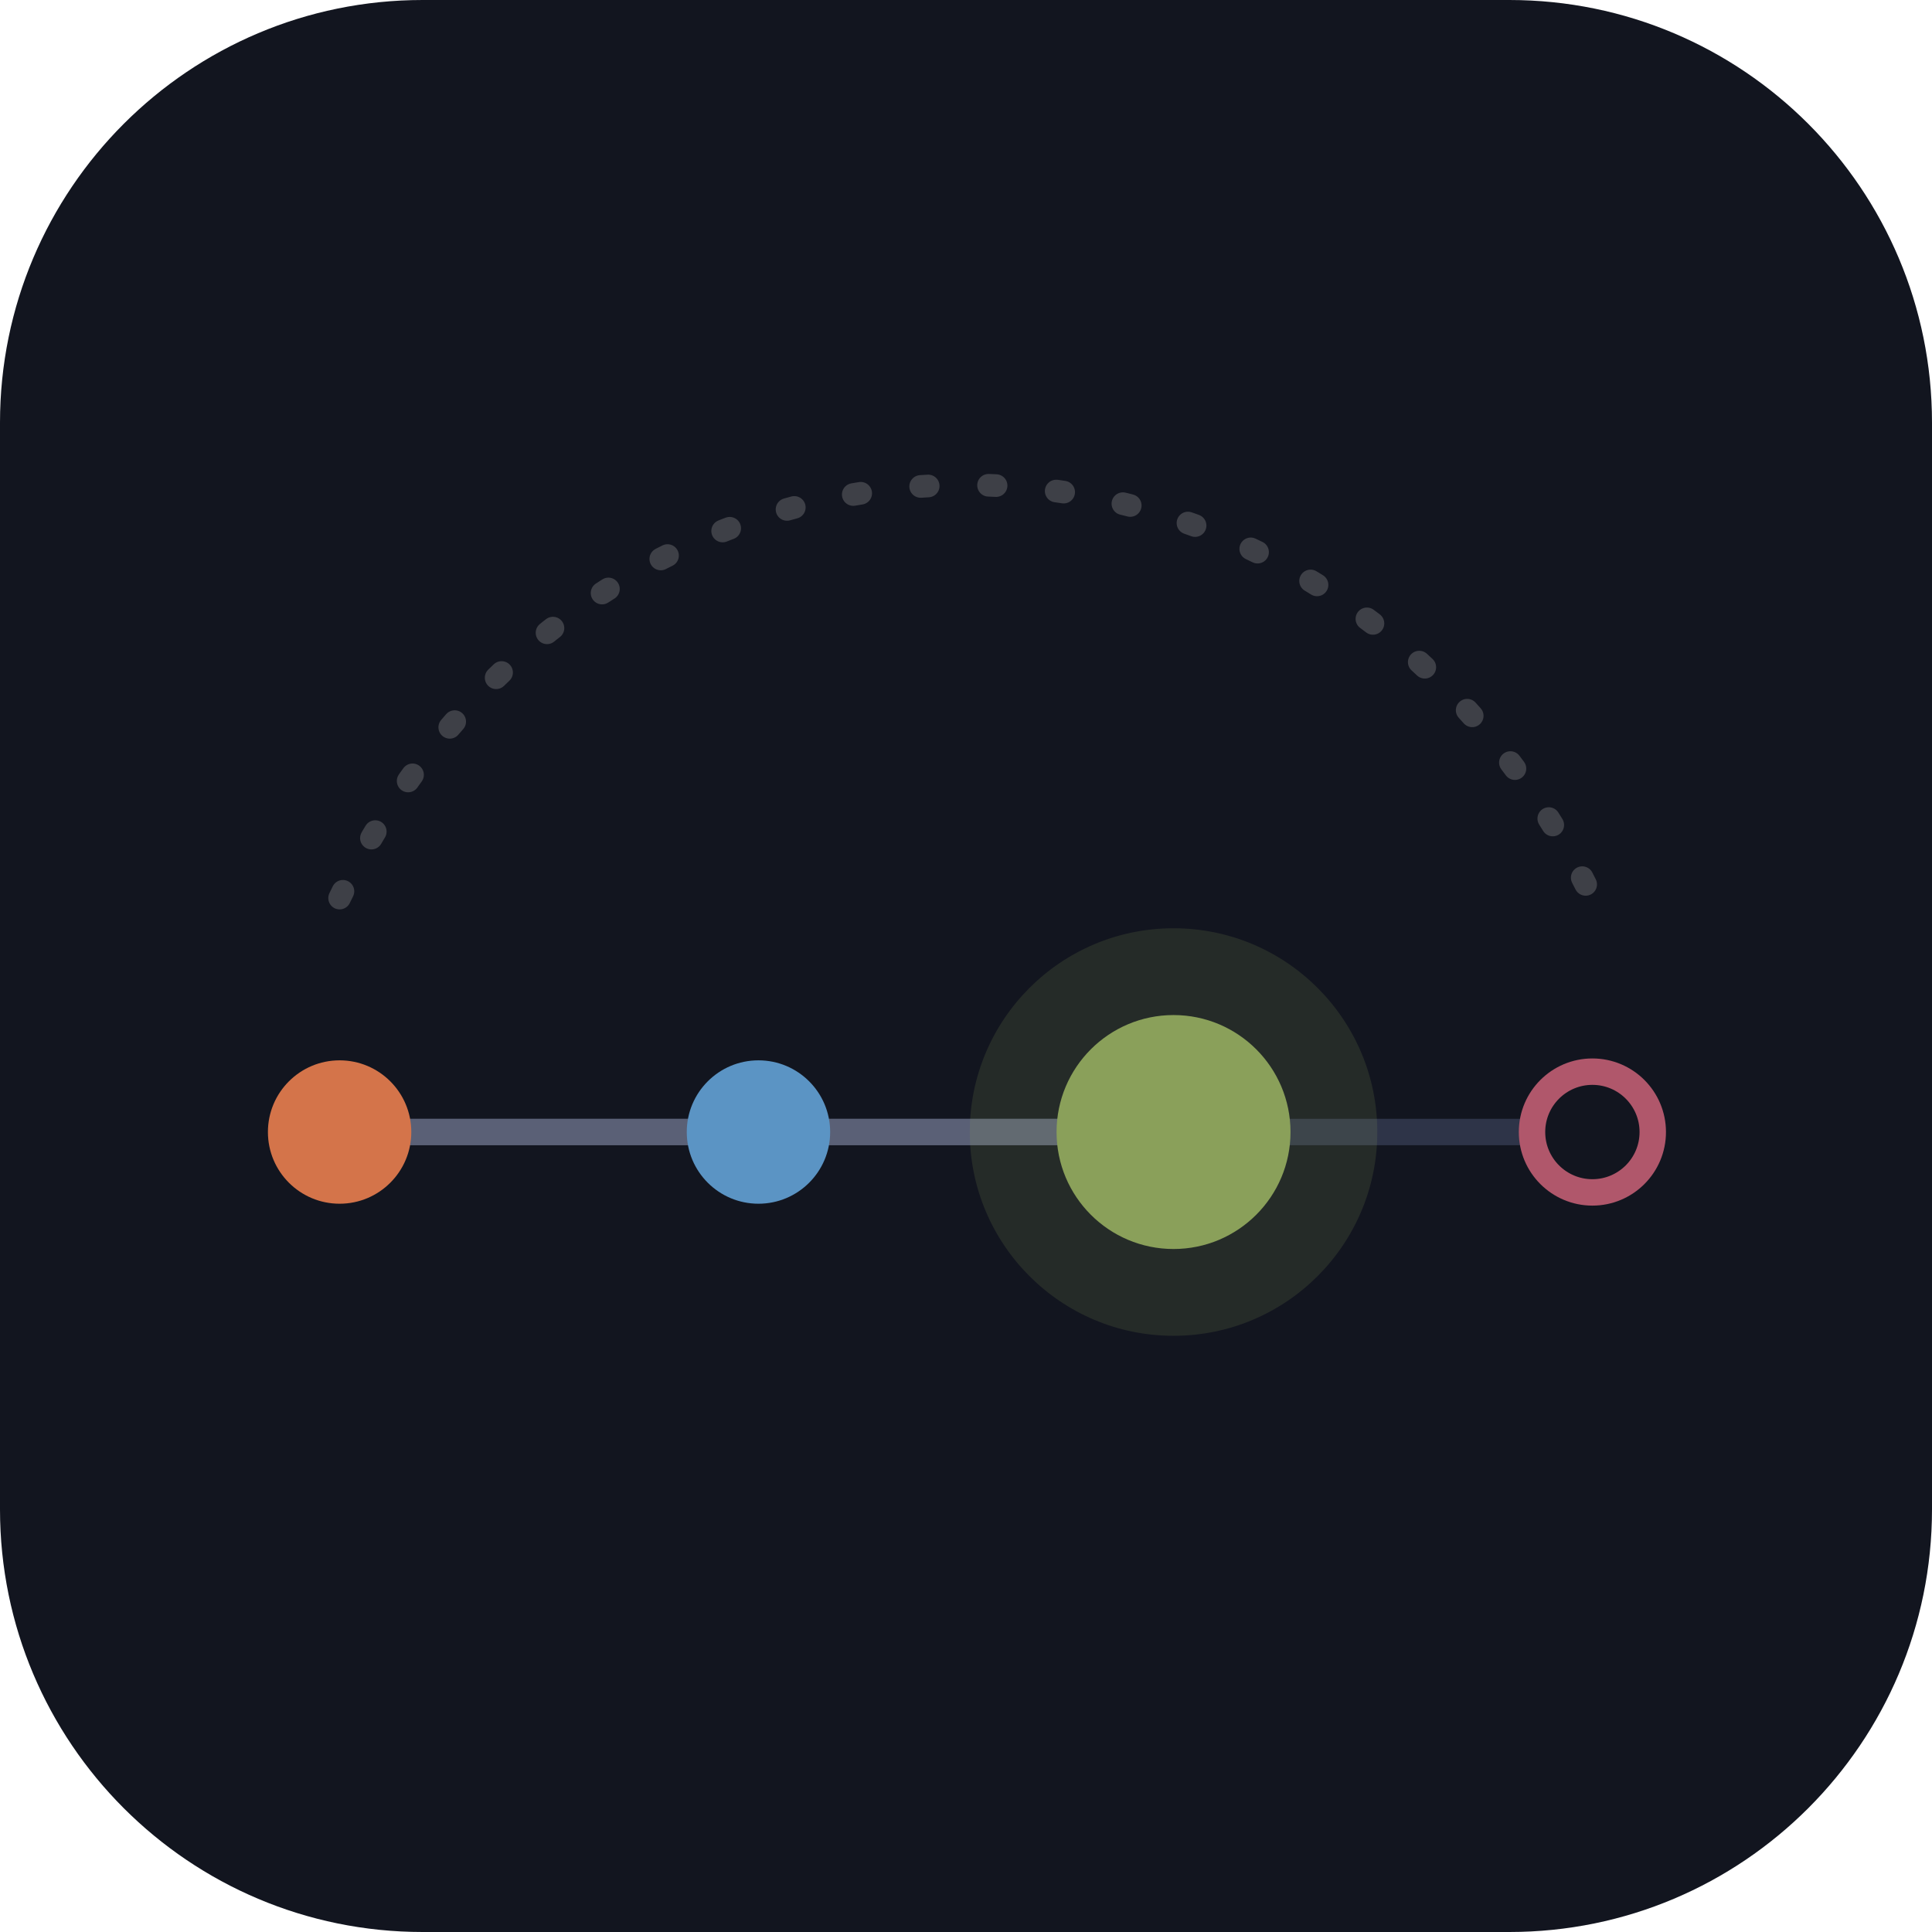
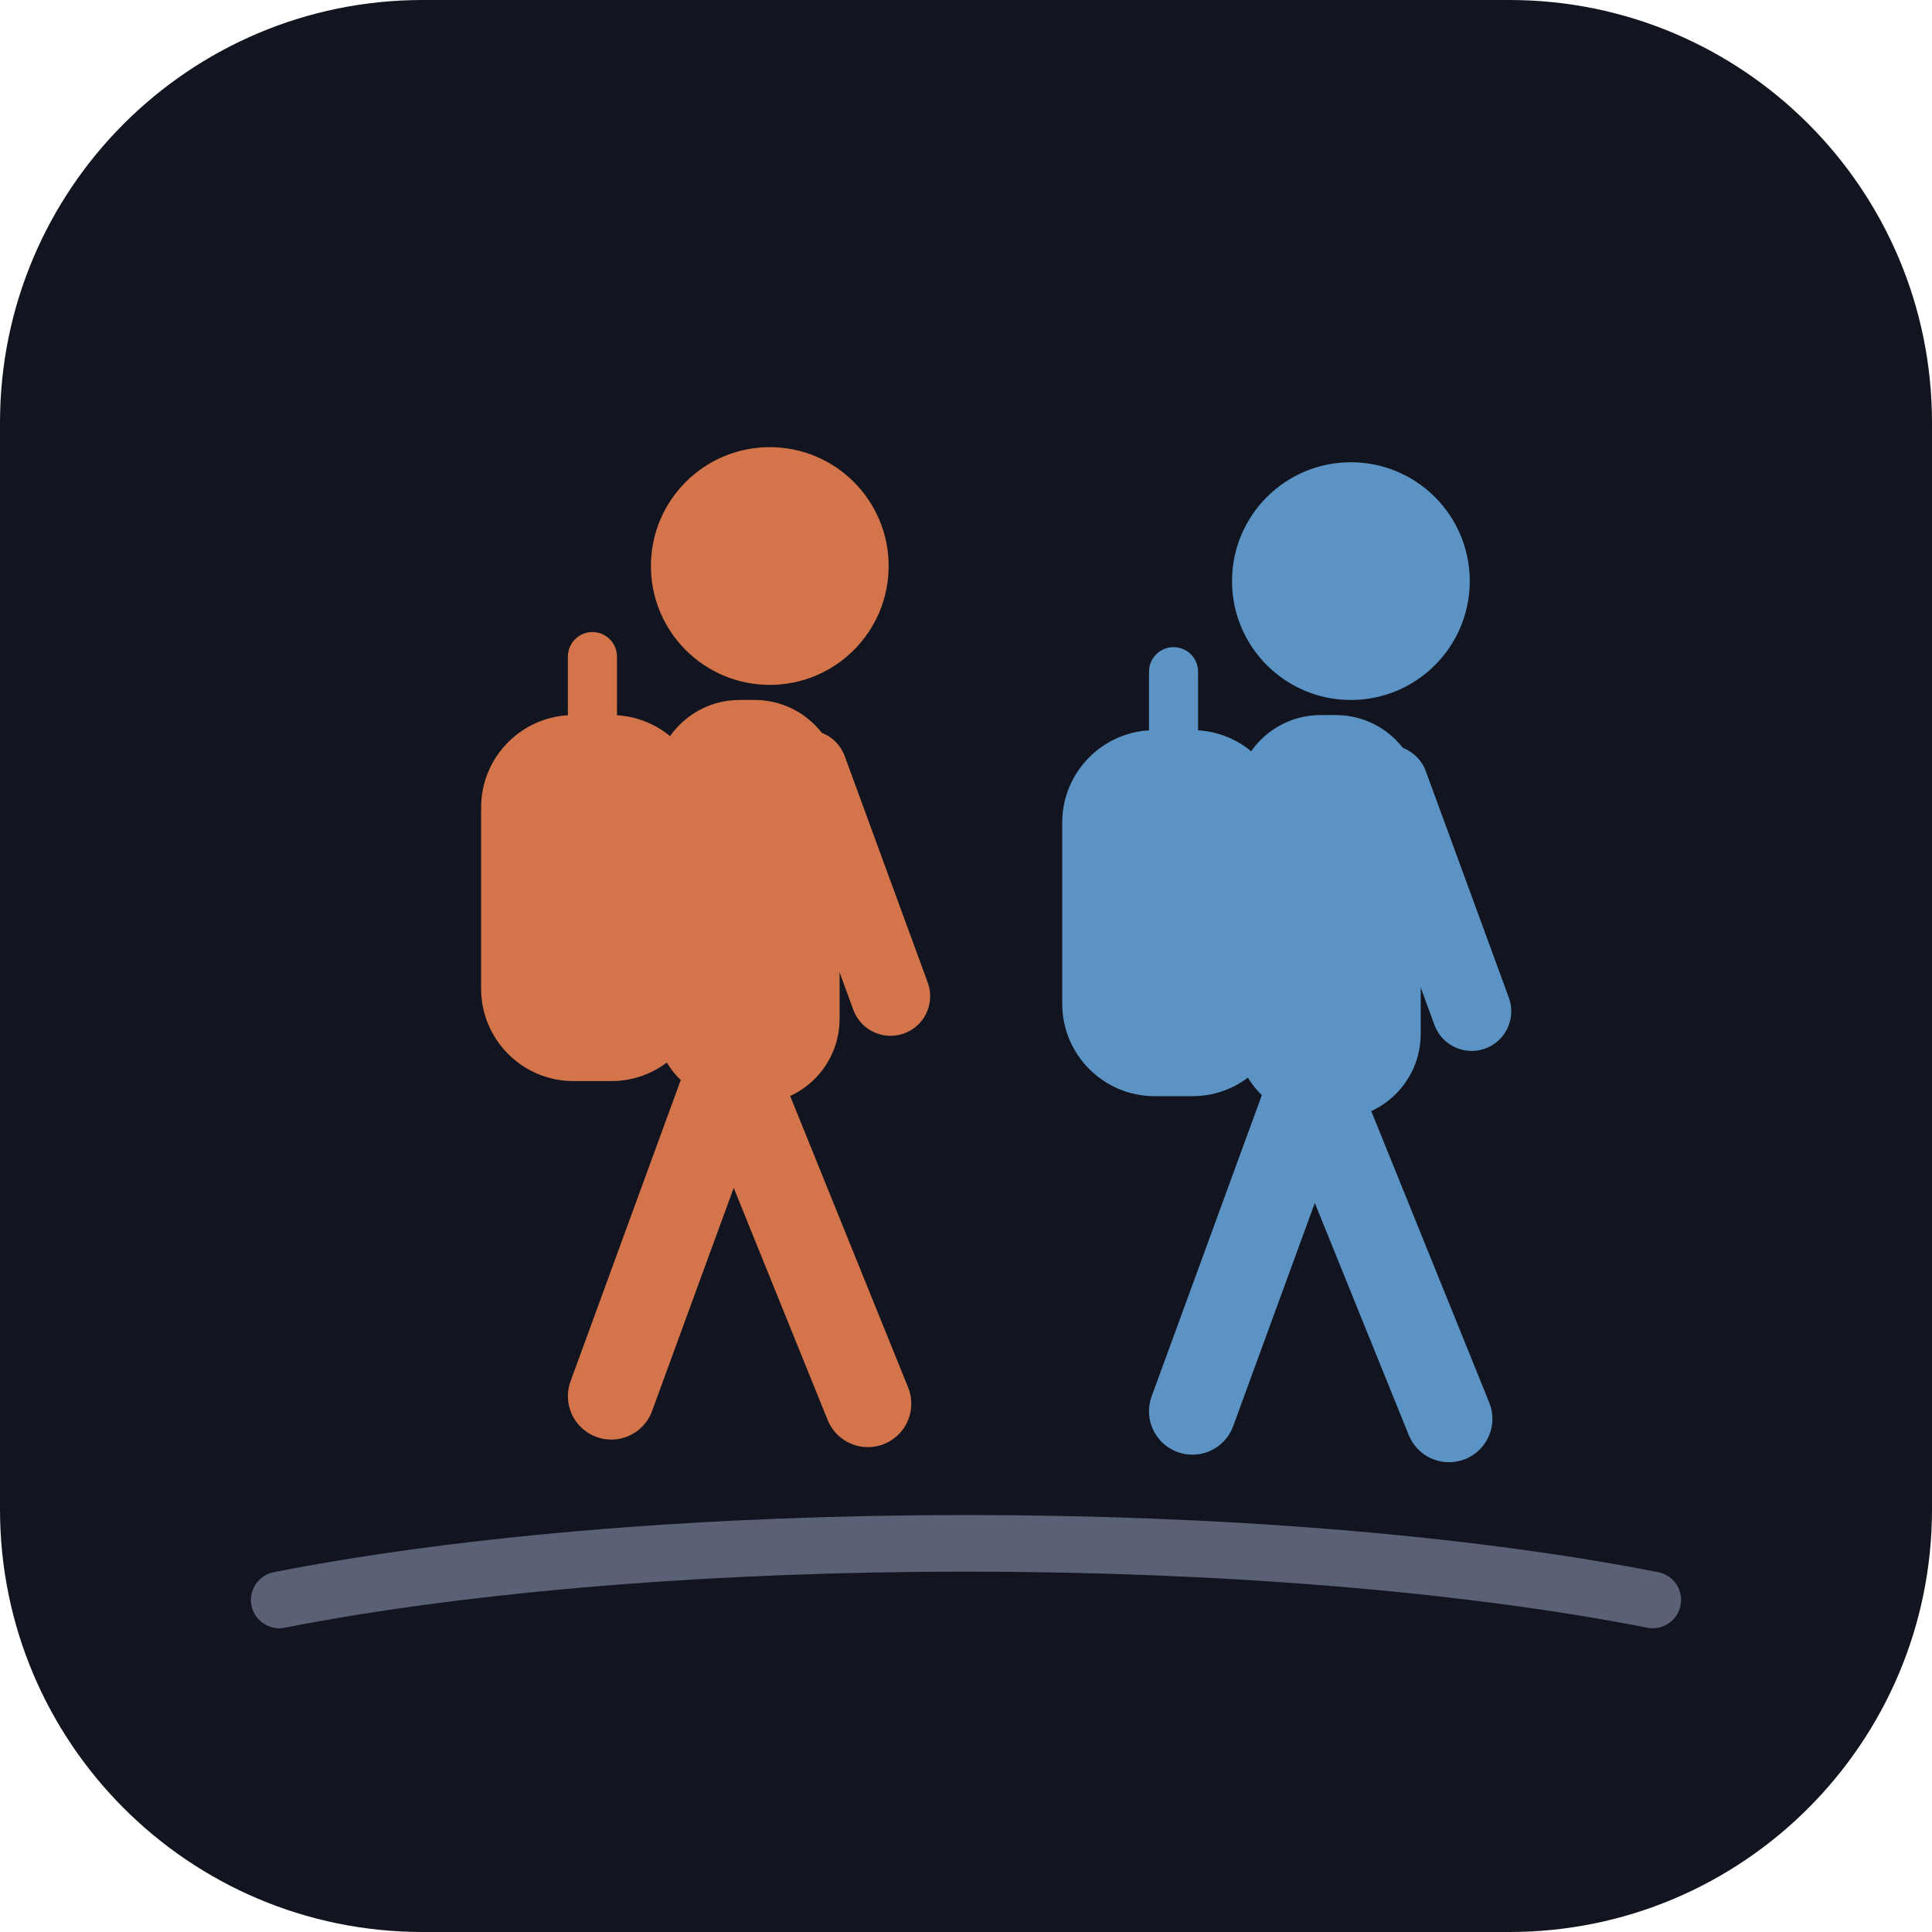
<svg xmlns="http://www.w3.org/2000/svg" viewBox="0 0 512 512" width="512" height="512">
  <rect width="512" height="512" rx="112" ry="112" fill="#12151F" />
-   <path d="M90 238 C 160 92, 352 92, 422 238" fill="none" stroke="#F2EFE8" stroke-opacity=".20" stroke-width="6" stroke-linecap="round" stroke-dasharray="2 16" />
-   <path d="M90 300 H422" fill="none" stroke="#2E3448" stroke-width="7" stroke-linecap="round" />
-   <path d="M90 300 H311" fill="none" stroke="#5A6076" stroke-width="7" stroke-linecap="round" />
-   <circle cx="311" cy="300" r="54" fill="#8AA05A" fill-opacity=".16" />
-   <circle cx="90" cy="300" r="19" fill="#D4744A" />
-   <circle cx="201" cy="300" r="19" fill="#5B94C4" />
-   <circle cx="311" cy="300" r="31" fill="#8AA05A" />
-   <circle cx="422" cy="300" r="16" fill="#12151F" stroke="#B0576B" stroke-width="7" />
+   <path d="M74 424 C 176 404, 336 404, 438 424" fill="none" stroke="#5A6076" stroke-width="15" stroke-linecap="round" />
+   <defs>
+     <g id="hiker">
+       <rect x="-62" y="-116" width="58" height="96" rx="24" />
+       <path d="M-33 -116v-16" stroke-width="13" stroke-linecap="round" />
+       <rect x="-16" y="-120" width="48" height="106" rx="22" />
+       <circle cx="14" cy="-156" r="31" />
+       <path d="M24 -102l22 60" stroke-width="21" stroke-linecap="round" fill="none" />
+       <path d="M6 -18l34 84M2 -18l-30 82" stroke-width="23" stroke-linecap="round" fill="none" />
+     </g>
+   </defs>
+   <g transform="translate(190 306)" fill="#D4744A" stroke="#D4744A">
+     <use href="#hiker" />
+   </g>
+   <g transform="translate(344 310)" fill="#5B94C4" stroke="#5B94C4">
+     <use href="#hiker" />
+   </g>
</svg>
